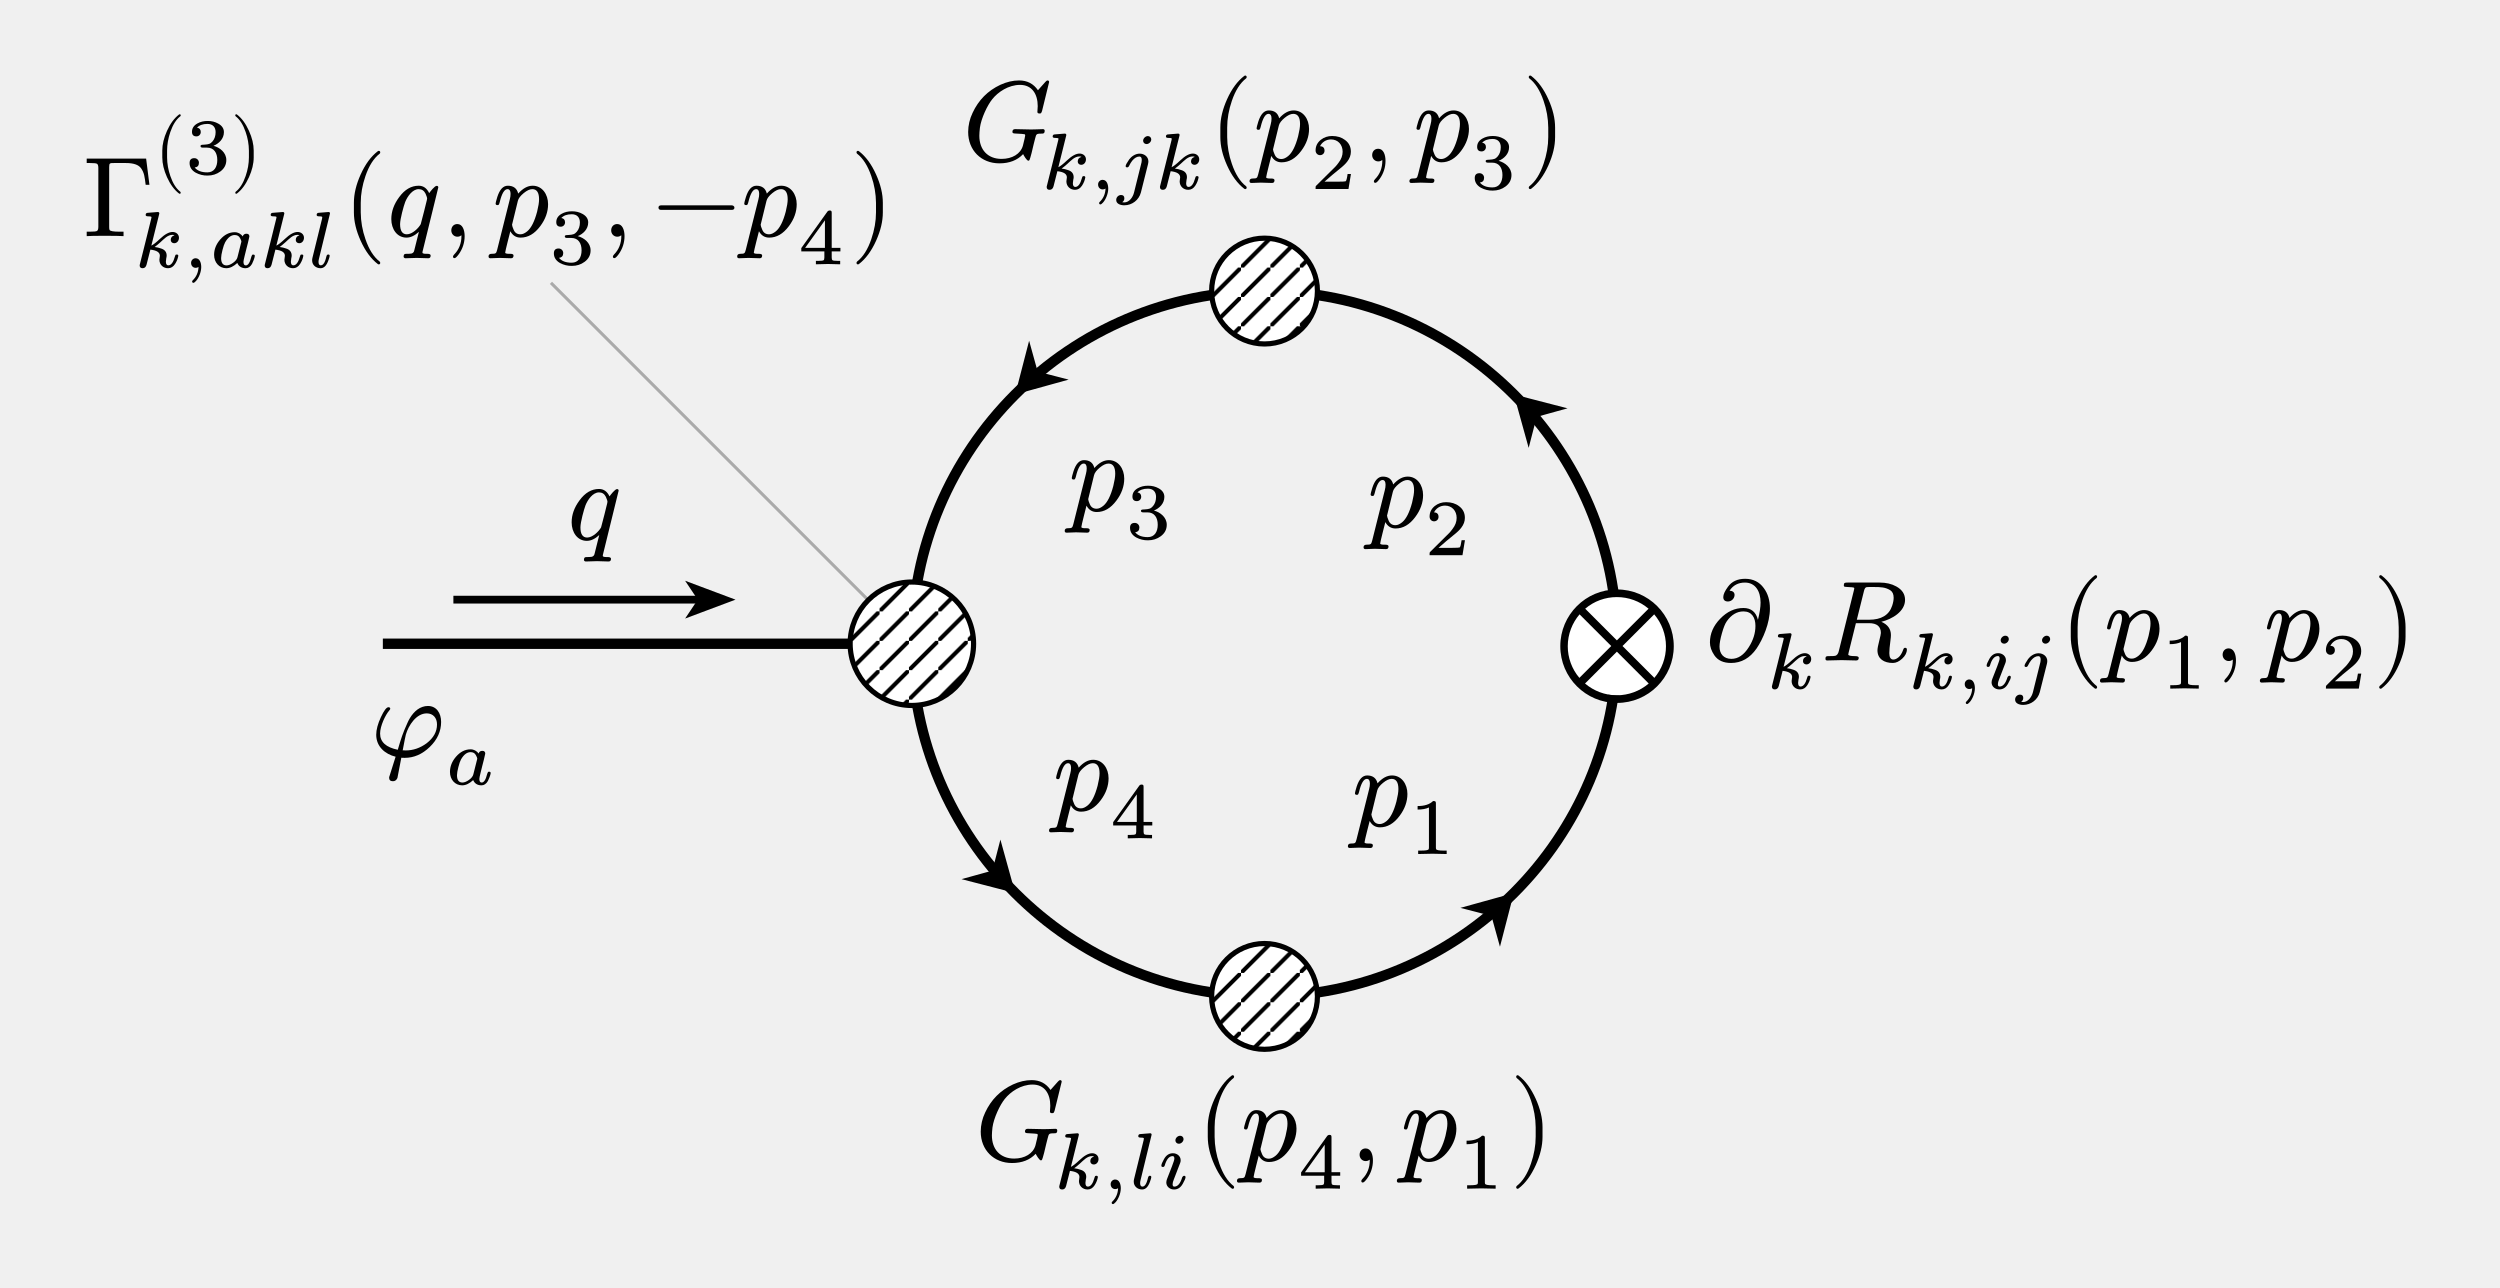
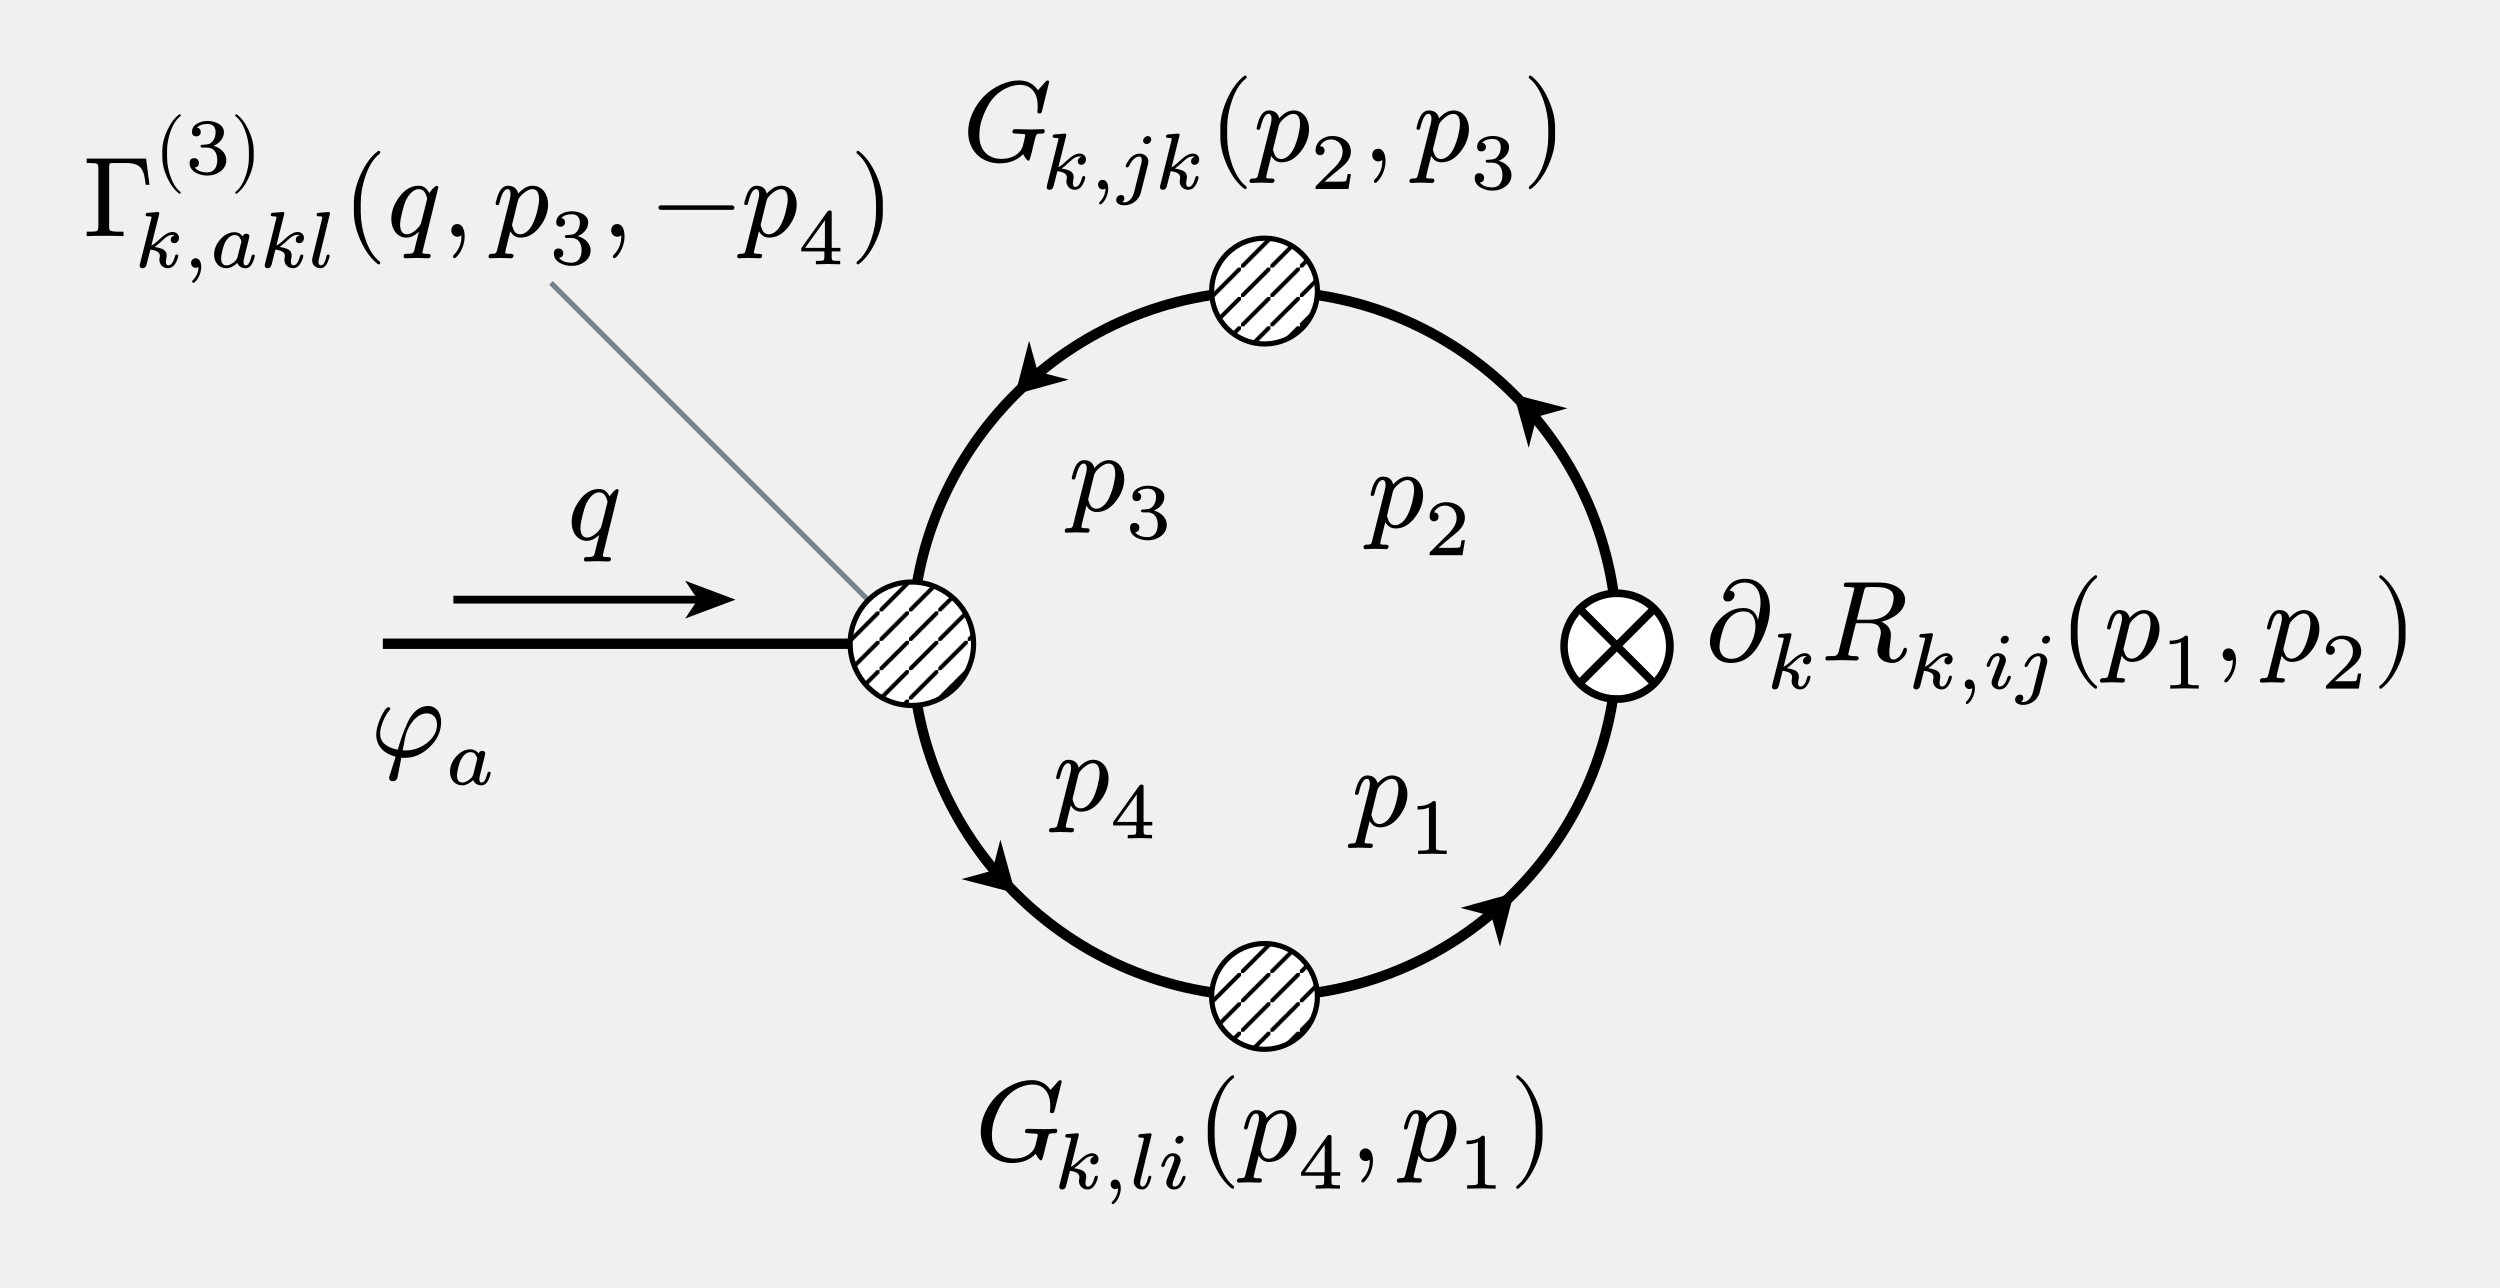
<svg xmlns="http://www.w3.org/2000/svg" xmlns:xlink="http://www.w3.org/1999/xlink" width="321.504" height="165.515" viewBox="0 0 241.128 124.136">
  <path fill="none" stroke="#000" d="M121.966 28.074c-18.77 0-34.016 15.246-34.016 34.015 0 18.77 15.246 34.016 34.016 34.016S155.98 80.86 155.98 62.09s-15.246-34.015-34.015-34.015Z" />
  <path fill="none" d="M131.868 43.318h10.53v10.23h-10.53z" />
  <use xlink:href="#a" transform="matrix(1 0 0 -1 131.868 50.83)" />
  <use xlink:href="#b" transform="matrix(1 0 0 -1 137.4 53.548)" />
  <path stroke="#000" stroke-width=".7" d="m146.511 38.534.919 3.312.496-1.921 1.913-.53z" />
  <path fill="none" d="M103.044 41.73h10.53v10.384h-10.53z" />
  <use xlink:href="#a" transform="matrix(1 0 0 -1 103.044 49.243)" />
  <use xlink:href="#c" transform="matrix(1 0 0 -1 108.577 51.96)" />
  <path stroke="#000" stroke-width=".7" d="m98.41 37.544 3.312-.918-1.921-.497-.53-1.913z" />
  <path fill="none" d="M101.533 70.631h10.53v10.23h-10.53z" />
  <use xlink:href="#a" transform="matrix(1 0 0 -1 101.533 78.144)" />
  <use xlink:href="#d" transform="matrix(1 0 0 -1 107.066 80.861)" />
  <path stroke="#000" stroke-width=".7" d="m97.42 85.645-.918-3.312-.497 1.921-1.912.53z" />
  <path fill="none" d="M130.357 72.142h10.53v10.23h-10.53z" />
  <use xlink:href="#a" transform="matrix(1 0 0 -1 130.357 79.655)" />
  <use xlink:href="#e" transform="matrix(1 0 0 -1 135.89 82.372)" />
  <path stroke="#000" stroke-width=".7" d="m145.521 86.635-3.312.918 1.922.497.53 1.912z" />
  <path fill="#fff" d="M155.981 57.094a5 5 0 0 0-4.995 4.995 5 5 0 0 0 4.995 4.995 5 5 0 0 0 4.996-4.995 5 5 0 0 0-4.996-4.995" />
  <use xlink:href="#f" transform="matrix(1 0 0 -1 149.725 66.31)" />
  <path fill="none" d="M164.485 56.189h68.643v11.8h-68.643z" />
  <use xlink:href="#g" transform="matrix(1 0 0 -1 164.485 63.702)" />
  <use xlink:href="#h" transform="matrix(1 0 0 -1 170.326 66.419)" />
  <use xlink:href="#i" transform="matrix(1 0 0 -1 175.616 63.702)" />
  <use xlink:href="#h" transform="matrix(1 0 0 -1 183.965 66.419)" />
  <use xlink:href="#j" transform="matrix(1 0 0 -1 188.64 66.419)" />
  <use xlink:href="#k" transform="matrix(1 0 0 -1 191.25 66.419)" />
  <use xlink:href="#l" transform="matrix(1 0 0 -1 194.36 66.419)" />
  <use xlink:href="#m" transform="matrix(1 0 0 -1 198.618 63.702)" />
  <use xlink:href="#a" transform="matrix(1 0 0 -1 202.897 63.702)" />
  <use xlink:href="#e" transform="matrix(1 0 0 -1 208.43 66.419)" />
  <use xlink:href="#n" transform="matrix(1 0 0 -1 213.428 63.702)" />
  <use xlink:href="#a" transform="matrix(1 0 0 -1 218.319 63.702)" />
  <use xlink:href="#b" transform="matrix(1 0 0 -1 223.852 66.419)" />
  <use xlink:href="#o" transform="matrix(1 0 0 -1 228.85 63.702)" />
  <path fill="url(#p)" stroke="#000" stroke-width=".5" d="M5.102 0A5.106 5.106 0 0 0 0 5.102a5.106 5.106 0 0 0 5.102 5.103 5.106 5.106 0 0 0 5.103-5.103A5.106 5.106 0 0 0 5.102 0Z" transform="translate(116.863 22.971)" />
  <path fill="none" d="M92.83 8h58.272v11.8H92.83z" />
  <use xlink:href="#q" transform="matrix(1 0 0 -1 92.83 15.513)" />
  <use xlink:href="#h" transform="matrix(1 0 0 -1 100.376 18.23)" />
  <use xlink:href="#j" transform="matrix(1 0 0 -1 105.05 18.23)" />
  <use xlink:href="#l" transform="matrix(1 0 0 -1 107.66 18.23)" />
  <use xlink:href="#h" transform="matrix(1 0 0 -1 111.302 18.23)" />
  <use xlink:href="#m" transform="matrix(1 0 0 -1 116.592 15.513)" />
  <use xlink:href="#a" transform="matrix(1 0 0 -1 120.87 15.513)" />
  <use xlink:href="#b" transform="matrix(1 0 0 -1 126.404 18.23)" />
  <use xlink:href="#n" transform="matrix(1 0 0 -1 131.401 15.513)" />
  <use xlink:href="#a" transform="matrix(1 0 0 -1 136.292 15.513)" />
  <use xlink:href="#c" transform="matrix(1 0 0 -1 141.825 18.23)" />
  <use xlink:href="#o" transform="matrix(1 0 0 -1 146.823 15.513)" />
  <path fill="url(#p)" stroke="#000" stroke-width=".5" d="M5.102 0A5.106 5.106 0 0 0 0 5.102a5.106 5.106 0 0 0 5.102 5.103 5.106 5.106 0 0 0 5.103-5.103A5.106 5.106 0 0 0 5.102 0Z" transform="translate(116.863 91.003)" />
  <path fill="none" d="M94.042 104.42h55.847v11.716H94.042z" />
  <use xlink:href="#q" transform="matrix(1 0 0 -1 94.042 111.933)" />
  <use xlink:href="#h" transform="matrix(1 0 0 -1 101.588 114.65)" />
  <use xlink:href="#j" transform="matrix(1 0 0 -1 106.262 114.65)" />
  <use xlink:href="#r" transform="matrix(1 0 0 -1 108.873 114.65)" />
  <use xlink:href="#k" transform="matrix(1 0 0 -1 111.652 114.65)" />
  <use xlink:href="#m" transform="matrix(1 0 0 -1 115.38 111.933)" />
  <use xlink:href="#a" transform="matrix(1 0 0 -1 119.658 111.933)" />
  <use xlink:href="#d" transform="matrix(1 0 0 -1 125.191 114.65)" />
  <use xlink:href="#n" transform="matrix(1 0 0 -1 130.188 111.933)" />
  <use xlink:href="#a" transform="matrix(1 0 0 -1 135.08 111.933)" />
  <use xlink:href="#e" transform="matrix(1 0 0 -1 140.613 114.65)" />
  <use xlink:href="#o" transform="matrix(1 0 0 -1 145.61 111.933)" />
  <path fill="none" stroke="#000" d="M36.926 62.09H87.95" />
  <path fill="none" d="M35.737 65.44H48.32v10.307H35.737z" />
  <use xlink:href="#s" transform="matrix(1 0 0 -1 35.737 72.953)" />
  <use xlink:href="#t" transform="matrix(1 0 0 -1 42.93 75.67)" />
  <path fill="none" stroke="#000" stroke-width=".75" d="M43.73 57.837h24.018" />
  <path stroke="#000" stroke-width=".75" d="m69.874 57.837-2.835-1.063.71 1.063-.71 1.063z" />
  <path fill="none" d="M54.696 44.51h5.28v9.647h-5.28z" />
  <use xlink:href="#u" transform="matrix(1 0 0 -1 54.696 52.023)" />
  <path fill="none" d="M8 15.262h78.262v12.017H8z" />
  <use xlink:href="#v" transform="matrix(1 0 0 -1 8 22.775)" />
  <use xlink:href="#w" transform="matrix(1 0 0 -1 14.875 16.78)" />
  <use xlink:href="#c" transform="matrix(1 0 0 -1 17.87 16.78)" />
  <use xlink:href="#x" transform="matrix(1 0 0 -1 22.252 16.78)" />
  <use xlink:href="#h" transform="matrix(1 0 0 -1 12.895 25.793)" />
  <use xlink:href="#j" transform="matrix(1 0 0 -1 17.569 25.793)" />
  <use xlink:href="#t" transform="matrix(1 0 0 -1 20.18 25.793)" />
  <use xlink:href="#h" transform="matrix(1 0 0 -1 24.953 25.793)" />
  <use xlink:href="#r" transform="matrix(1 0 0 -1 29.627 25.793)" />
  <use xlink:href="#m" transform="matrix(1 0 0 -1 33.023 22.775)" />
  <use xlink:href="#u" transform="matrix(1 0 0 -1 37.302 22.775)" />
  <use xlink:href="#n" transform="matrix(1 0 0 -1 42.582 22.775)" />
  <use xlink:href="#a" transform="matrix(1 0 0 -1 47.473 22.775)" />
  <use xlink:href="#c" transform="matrix(1 0 0 -1 53.006 25.492)" />
  <use xlink:href="#n" transform="matrix(1 0 0 -1 58.003 22.775)" />
  <use xlink:href="#y" transform="matrix(1 0 0 -1 62.895 22.775)" />
  <use xlink:href="#a" transform="matrix(1 0 0 -1 71.453 22.775)" />
  <use xlink:href="#d" transform="matrix(1 0 0 -1 76.986 25.492)" />
  <use xlink:href="#o" transform="matrix(1 0 0 -1 81.983 22.775)" />
-   <path fill="none" stroke="#aaa" stroke-width=".3" d="m53.14 27.28 34.81 34.81" />
+   <path fill="none" stroke="#78828c" stroke-width=".5" d="m53.14 27.28 34.81 34.81" />
  <path fill="url(#p)" stroke="#000" stroke-width=".5" d="M5.953 0A5.957 5.957 0 0 0 0 5.953a5.957 5.957 0 0 0 5.953 5.953 5.957 5.957 0 0 0 5.953-5.953A5.957 5.957 0 0 0 5.953 0Z" transform="translate(81.997 56.137)" />
  <defs>
    <symbol id="a" overflow="visible">
      <path d="M3.905 4.862c-.484 0-.946-.253-1.397-.759-.121.506-.462.759-1.001.759-.451 0-.781-.363-1.012-1.078-.11-.363-.165-.572-.165-.638 0-.099.055-.154.176-.154.055 0 .088.011.121.033a.8.8 0 0 1 .099.253c.198.836.451 1.254.748 1.254.198 0 .297-.154.297-.451 0-.165-.022-.352-.077-.55L.484-1.298c-.099-.363-.11-.407-.539-.407-.198 0-.297-.088-.297-.253 0-.121.066-.176.187-.176.165 0 .737.033.902.033.209 0 .869-.033 1.078-.033.165 0 .242.088.242.264 0 .11-.099.165-.308.165-.198 0-.495-.011-.495.121 0 .143.451 1.87.495 2.057.22-.407.55-.616.99-.616.715 0 1.342.363 1.892 1.1.506.671.759 1.386.759 2.123 0 .957-.572 1.782-1.485 1.782m-.033-.33c.429 0 .649-.33.649-.979 0-.297-.066-.693-.187-1.188-.253-.957-.572-1.584-.957-1.903-.231-.187-.44-.286-.649-.286-.319 0-.539.143-.66.44-.099.231-.154.396-.154.484l.561 2.299c.055.242.253.495.561.748s.583.385.836.385" />
    </symbol>
    <symbol id="b" overflow="visible">
      <path d="M.916 3.265c.247 0 .432.185.432.431 0 .277-.147.424-.432.431.17.362.555.655 1.055.655.678 0 1.124-.509 1.124-1.186 0-.37-.13-.724-.4-1.07q-.196-.265-.3-.37L.57.346C.47.254.485.231.485 0h3.173l.238 1.448h-.323C3.519 1.039 3.457.8 3.388.747 3.35.724 3.111.708 2.657.708h-1.31c.516.455.994.863 1.448 1.225.347.27.593.508.747.716q.347.45.347.947.002.716-.563 1.132-.497.383-1.24.385c-.423 0-.785-.123-1.1-.37-.331-.27-.5-.608-.5-1.024 0-.262.192-.454.43-.454" />
    </symbol>
    <symbol id="c" overflow="visible">
      <path d="M2.718 2.718c.516.208 1.009.662 1.009 1.317 0 .346-.185.624-.547.824q-.45.255-1.016.254-.567.002-.994-.239c-.346-.192-.523-.462-.523-.808q.002-.44.431-.44c.239 0 .416.186.416.424q-.002.359-.362.416c.223.239.554.362 1.009.362.5 0 .785-.3.785-.793q-.002-.541-.293-.886c-.215-.254-.37-.292-.816-.323-.208-.015-.346.008-.346-.146q.002-.14.223-.139h.408c.662 0 .986-.5.986-1.193C3.088.67 2.78.154 2.133.154Q1.29.152.909.624c.27.03.408.185.408.454a.437.437 0 0 1-.447.447c-.3 0-.454-.154-.454-.47 0-.393.2-.708.593-.932a2.3 2.3 0 0 1 1.14-.277q.702 0 1.231.393.578.427.578 1.109c0 .716-.624 1.208-1.24 1.37" />
    </symbol>
    <symbol id="d" overflow="visible">
      <path d="M3.034 5.19a.28.28 0 0 1-.223-.116L.3 1.564v-.317h2.225V.654c0-.13-.024-.223-.077-.261-.054-.039-.224-.062-.5-.062h-.24V0l1.163.03L4.05 0v.331h-.23q-.43.002-.51.062c-.054.038-.077.13-.077.261v.593h.84v.34h-.84v3.356c0 .185-.023.247-.2.247m-.454-.947V1.586H.67Z" />
    </symbol>
    <symbol id="e" overflow="visible">
      <path d="M2.333 5.113c-.331-.324-.824-.485-1.494-.485v-.34c.455 0 .817.07 1.094.201V.654c0-.1-.008-.161-.031-.192q-.058-.129-.693-.13H.893V0l1.37.03L3.644 0v.331h-.317q-.633.002-.7.131a.5.5 0 0 0-.023.192v4.212c0 .208-.031.247-.27.247" />
    </symbol>
    <symbol id="f" overflow="visible">
      <path d="M.768 3.984A5.47 5.47 0 0 1 6.24-1.488a5.47 5.47 0 0 1 5.472 5.472A5.47 5.47 0 0 1 6.24 9.456 5.47 5.47 0 0 1 .768 3.984M9.84.928 6.768 4l3.056 3.056a4.75 4.75 0 0 0 1.136-3.072A4.7 4.7 0 0 0 9.84.928M3.168 7.6a4.7 4.7 0 0 0 3.056 1.12A4.7 4.7 0 0 0 9.28 7.6L6.224 4.544ZM9.296.384A4.75 4.75 0 0 0 6.224-.752c-1.168 0-2.24.432-3.072 1.136l3.072 3.072ZM2.624 7.056 5.68 4 2.608.928a4.7 4.7 0 0 0-1.12 3.056c0 1.168.432 2.24 1.136 3.072" />
    </symbol>
    <symbol id="g" overflow="visible">
      <path d="M2.816 6.314c0 .253-.165.396-.484.418.341.517.836.781 1.485.781 1.012 0 1.507-.847 1.507-1.925 0-.451-.088-1.001-.253-1.672-.187.759-.66 1.144-1.397 1.144-.847 0-1.584-.352-2.244-1.034S.44 2.585.44 1.738c0-.407.143-.825.429-1.243.341-.495.869-.737 1.606-.737.99 0 1.815.462 2.464 1.397.616.902 1.287 2.464 1.287 3.861 0 .781-.198 1.441-.594 1.969-.429.594-1.034.891-1.793.891-.737 0-1.287-.253-1.661-.77-.297-.407-.451-.737-.451-.99q0-.429.462-.429a.65.65 0 0 1 .627.627m2.013-2.981c0-.693-.209-1.375-.638-2.046C3.718.528 3.157.154 2.508.154c-.726 0-1.144.473-1.144 1.177q0 .462.231 1.287c.154.55.308.935.473 1.166.44.627.979.946 1.606.946.803 0 1.155-.594 1.155-1.397" />
    </symbol>
    <symbol id="h" overflow="visible">
      <path d="M4.366 2.857c0 .338-.277.562-.616.562-.347 0-.755-.223-1.232-.678-.347-.33-.624-.546-.816-.639l.739 2.972c.008.016.015.062.03.131q-.002.14-.153.139l-.97-.077q-.195-.012-.193-.208.002-.13.223-.131c.131 0 .34 0 .34-.085a.6.6 0 0 0-.032-.161C1.316 3.21.963 1.725.586.262.577.23.577.208.577.2c0-.185.092-.277.284-.277.193 0 .316.116.378.339.123.47.3 1.17.37 1.455.608-.07.916-.262.916-.593 0-.07-.047-.315-.047-.385 0-.477.362-.816.832-.816q.418 0 .685.416c.162.254.262.508.308.778 0 .084-.054.13-.154.13a.2.2 0 0 1-.1-.023.6.6 0 0 1-.077-.184C3.82.477 3.603.2 3.334.2q-.23.002-.23.362.002.136.038.331a1 1 0 0 1 .038.247c0 .33-.17.562-.516.677a2.8 2.8 0 0 1-.647.154q.22.152.555.454c.362.324.7.717 1.17.717a.34.34 0 0 0 .193-.047q-.36-.09-.362-.446c0-.185.146-.316.33-.316.278 0 .463.246.463.524" />
    </symbol>
    <symbol id="i" overflow="visible">
      <path d="M8.129 5.841c0 .561-.286.99-.847 1.298-.451.253-.99.374-1.595.374H2.585c-.253 0-.363-.011-.363-.264 0-.077.033-.132.099-.143.11-.011.198-.022.253-.022.33-.011.517-.033.572-.044s.088-.044.088-.099a1 1 0 0 0-.044-.198L1.738.902C1.683.66 1.573.506 1.408.451 1.331.429 1.133.418.792.418.55.418.451.407.451.165q0-.181.198-.165l1.364.033L3.399 0c.176-.011.264.088.264.253 0 .11-.121.165-.352.165-.44 0-.66.055-.66.154 0 0 .011.022.033.176l.704 2.849h1.265c.759 0 1.144-.319 1.144-.946 0-.099-.055-.341-.154-.737-.121-.462-.176-.77-.176-.935 0-.836.649-1.221 1.485-1.221.308 0 .605.143.902.418s.451.572.451.88c0 .11-.055.165-.176.165-.077 0-.143-.055-.176-.176-.121-.341-.275-.594-.451-.737s-.341-.22-.506-.22c-.253 0-.385.209-.385.616 0 .264.033.671.11 1.232.033.231.044.396.044.517 0 .583-.308 1.012-.924 1.276 1.034.253 2.288.99 2.288 2.112m-1.43.935q.33-.214.33-.726c0-.22-.044-.473-.143-.77q-.445-1.353-2.244-1.353H3.476l.693 2.783q.082.347.264.363c.055.011.275.011.66.011.715 0 1.133-.022 1.606-.308" />
    </symbol>
    <symbol id="j" overflow="visible">
      <path d="M1.301.886A.44.44 0 0 1 .862.43c0-.27.185-.47.447-.47q.151.002.27.085c-.016-.508-.2-.94-.555-1.286-.038-.038-.062-.069-.062-.108 0-.092.047-.138.131-.138.054 0 .131.061.247.185.254.277.5.839.5 1.34 0 .423-.154.846-.539.846" />
    </symbol>
    <symbol id="k" overflow="visible">
      <path d="M2.503 4.782a.32.32 0 0 1-.332.323c-.23 0-.454-.216-.454-.447 0-.184.146-.323.331-.323.231 0 .454.216.454.447M1.478 3.419q-.542 0-.854-.555-.264-.462-.262-.646.002-.126.154-.124c.085 0 .138.047.17.139.176.608.43.909.77.909.107 0 .161-.077.161-.24 0-.1-.077-.346-.231-.746L.909.932A1 1 0 0 1 .839.6c0-.4.347-.678.747-.678.362 0 .64.185.847.562q.264.46.262.631-.002.13-.154.131c-.046-.007-.1-.046-.154-.123a.1.1 0 0 1-.015-.03Q2.105.2 1.609.2q-.162 0-.161.231c0 .116.038.277.123.478l.608 1.578a.7.7 0 0 1 .046.254c0 .4-.346.678-.747.678" />
    </symbol>
    <symbol id="l" overflow="visible">
      <path d="M3.38 4.782a.32.32 0 0 1-.33.323c-.224 0-.455-.223-.455-.447 0-.184.146-.323.331-.323.231 0 .454.216.454.447m-1.116-1.37c-.431 0-.809-.286-1.009-.555Q.91 2.36.91 2.21c0-.085.053-.123.154-.123q.115.002.184.154.128.275.3.492c.224.27.455.4.694.4.146 0 .223-.115.223-.338a1 1 0 0 0-.023-.223L1.717-.347c-.108-.438-.454-.947-.947-.947a.8.8 0 0 0-.192.023.42.42 0 0 1 .207.378q0 .313-.323.315A.474.474 0 0 1 0-1.063c0-.354.385-.508.778-.508A1.656 1.656 0 0 1 2.38-.339l.685 2.726q.036.15.038.277c0 .447-.393.747-.84.747" />
    </symbol>
    <symbol id="m" overflow="visible">
      <path d="M3.498-2.728c.099 0 .154.055.154.154 0 .033-.022.077-.055.121-.572.44-1.034 1.166-1.375 2.167a8 8 0 0 0-.451 2.574v.924c0 .847.154 1.705.451 2.574.341 1.001.803 1.727 1.375 2.167a.18.18 0 0 1 .055.121c0 .099-.055.154-.154.154a.2.2 0 0 1-.077-.033c-.66-.506-1.21-1.254-1.661-2.255-.429-.957-.649-1.859-.649-2.728v-.924c0-.869.22-1.771.649-2.728.451-1.001 1.001-1.749 1.661-2.255a.2.2 0 0 1 .077-.033" />
    </symbol>
    <symbol id="n" overflow="visible">
      <path d="M1.529 1.166C1.177 1.166.946.902.946.55c0-.33.253-.605.583-.605.154 0 .286.044.385.143L1.925 0c0-.693-.231-1.287-.693-1.76-.077-.088-.121-.154-.121-.198 0-.11.044-.165.143-.165s.231.132.418.385A2.95 2.95 0 0 1 2.233 0c0 .583-.198 1.166-.704 1.166" />
    </symbol>
    <symbol id="o" overflow="visible">
      <path d="M.858-2.695c.66.506 1.21 1.254 1.661 2.255.429.957.649 1.859.649 2.728v.924c0 .869-.22 1.771-.649 2.728C2.068 6.941 1.518 7.689.858 8.195a.2.2 0 0 1-.077.033c-.099 0-.154-.055-.154-.154 0-.044.022-.088.055-.121.572-.44 1.034-1.166 1.375-2.167a8 8 0 0 0 .451-2.574v-.924c0-.847-.154-1.705-.451-2.574-.341-1.001-.803-1.727-1.375-2.167-.033-.044-.055-.088-.055-.121 0-.099.055-.154.154-.154.011 0 .044.011.077.033" />
    </symbol>
    <symbol id="q" overflow="visible">
      <path d="M3.564-.242c.968 0 1.727.297 2.288.891.066-.143.352-.638.506-.638.055 0 .088.033.11.077s.099.264.198.66l.198.836c.066.253.11.44.143.561.121.484.121.473.715.484.143 0 .209.088.209.264 0 .11-.055.165-.176.165-.209 0-.935-.044-1.144-.033l-1.529.033q-.264 0-.264-.264c0-.099.066-.143.198-.154.627-.033.957-.055.99-.077s.044-.066.044-.121c0-.077-.077-.407-.22-.979C5.61.671 4.796.187 3.773.187c-1.342 0-2.145.891-2.145 2.233 0 .209.022.473.055.77.121.902.715 2.167 1.188 2.75.55.693 1.562 1.386 2.684 1.386 1.144 0 1.705-.869 1.705-2.057 0-.099-.033-.451-.033-.55s.066-.154.209-.154a.4.4 0 0 1 .132.022.7.7 0 0 1 .11.231l.682 2.783c0 .099-.055.154-.165.154-.044 0-.11-.044-.198-.143l-.715-.803c-.429.627-1.034.946-1.815.946-.605 0-1.199-.143-1.804-.418C2.442 6.765 1.551 5.863.979 4.631A4.3 4.3 0 0 1 .55 2.783c0-1.76 1.254-3.025 3.014-3.025" />
    </symbol>
    <symbol id="r" overflow="visible">
      <path d="M1.455 4.843q0-.035-.023-.161L.508.924a1 1 0 0 1-.03-.246c0-.447.361-.755.808-.755.331 0 .577.246.755.74q.128.347.13.454.002.128-.146.13c-.085 0-.146-.069-.177-.215-.03-.146-.077-.277-.115-.393Q1.57.201 1.317.2c-.147 0-.224.116-.224.339q0 .125.047.308l1.03 4.227q.01.026.031.131c0 .093-.046.139-.146.139-.085 0-.4-.023-.955-.077q-.185-.012-.185-.208-.001-.13.216-.131c.13 0 .323 0 .323-.085" />
    </symbol>
    <symbol id="s" overflow="visible">
      <path d="M5.533 4.862c-.187 0-.352-.033-.517-.088-.693-.231-1.177-.913-1.452-1.54-.462-1.023-.594-1.441-.935-2.596C1.496.869.924 1.386.924 2.2c0 .737.517 1.804.88 2.222q.099.115.099.165c0 .099-.055.154-.176.154q-.28 0-.726-.957C.704 3.146.55 2.574.55 2.079c0-1.144.869-1.87 1.87-2.112l-.561-1.782a1 1 0 0 1-.066-.231c0-.231.121-.352.363-.352.209 0 .352.11.44.319L2.97-.132c.121-.011.22-.011.319-.011.902 0 1.705.352 2.431 1.056q1.089 1.056 1.089 2.409c0 .858-.451 1.54-1.276 1.54m.88-1.782c0-.693-.33-1.298-1.001-1.815C4.785.803 4.114.572 3.388.572c-.066 0-.132 0-.187.011-.066 0-.099 0-.099-.011.165.869.264 1.386.308 1.54.253.869 1.001 2.035 2.013 2.035.616 0 .99-.44.99-1.067" />
    </symbol>
    <symbol id="t" overflow="visible">
      <path d="M1.648-.077q.519 0 1.062.508c.124-.315.4-.508.794-.508q.38 0 .623.416c.062.1.27.616.27.77 0 .085-.054.13-.154.13a.16.16 0 0 1-.093-.022.7.7 0 0 1-.1-.231C3.92.454 3.742.193 3.527.193q-.222 0-.224.346c0 .085.039.277.116.585l.17.686q.089.383.146.57l.138.6c0 .177-.092.27-.285.27q-.267.002-.362-.262a.91.91 0 0 1-.77.408c-.523 0-.993-.239-1.401-.709C.662 2.233.47 1.74.47 1.21.47.493.947-.077 1.648-.077m1.317 2.918q.138-.242.138-.346.002-.014-.008-.039l-.37-1.47C2.68.8 2.542.616 2.303.446Q1.947.194 1.671.194q-.522 0-.524.706c0 .185.046.439.131.778q.128.508.254.739.405.707.924.708c.239 0 .408-.092.509-.285" />
    </symbol>
    <symbol id="u" overflow="visible">
      <path d="M4.092 4.147c-.22.473-.561.715-1.012.715-.715 0-1.342-.363-1.881-1.1C.693 3.08.44 2.376.44 1.639.44.682.99-.143 1.903-.143c.396 0 .792.187 1.199.561l-.451-1.804a.35.35 0 0 0-.286-.297 3 3 0 0 0-.451-.022c-.066-.011-.11-.011-.132-.011-.099-.011-.154-.099-.154-.253v-.044a.19.19 0 0 1 .187-.121c.209 0 .869.033 1.078.033s.902-.033 1.111-.033q.231 0 .231.264c0 .11-.11.165-.319.165-.198 0-.473-.011-.473.121 0 .044.011.121.044.231l1.485 6.05c0 .099-.055.154-.154.154-.198 0-.616-.55-.726-.704m-.352-.044c.099-.231.154-.385.154-.484 0-.011-.011-.077-.033-.176l-.264-1.067c-.209-.792-.308-1.199-.319-1.221C3.069.77 2.464.176 1.936.176c-.429 0-.649.33-.649.979 0 .506.341 1.738.495 2.145.209.517.693 1.232 1.298 1.232q.446 0 .66-.429" />
    </symbol>
    <symbol id="v" overflow="visible">
      <path d="M3.014 7.051h1.122c.737 0 1.221-.165 1.463-.495.319-.451.352-.836.451-1.606h.363l-.319 2.53H.363v-.429h.308c.385 0 .616-.022.693-.077s.121-.187.121-.385V.891c0-.198-.044-.33-.121-.385S1.056.429.671.429H.363V0c.286.022.847.033 1.694.033C3.014.033 3.63.022 3.916 0v.429H3.52c-.583 0-.902.055-.957.176a.9.9 0 0 0-.033.297v5.764c0 .385.066.385.484.385" />
    </symbol>
    <symbol id="w" overflow="visible">
      <path d="M2.449-1.91c.069 0 .107.039.107.108 0 .023-.015.054-.038.085-.4.308-.724.816-.963 1.517a5.6 5.6 0 0 0-.315 1.802v.646c0 .593.108 1.194.315 1.802.24.7.563 1.21.963 1.517a.12.12 0 0 1 .038.085q-.002.107-.107.108a.13.13 0 0 1-.054-.023c-.462-.355-.847-.878-1.163-1.579-.3-.67-.454-1.301-.454-1.91v-.646c0-.609.154-1.24.454-1.91.316-.7.7-1.224 1.163-1.579a.13.13 0 0 1 .054-.023" />
    </symbol>
    <symbol id="x" overflow="visible">
      <path d="M.6-1.886c.463.354.848.877 1.163 1.578.3.67.455 1.301.455 1.91v.646c0 .609-.154 1.24-.455 1.91Q1.293 5.206.601 5.737a.13.13 0 0 1-.054.023c-.07 0-.108-.039-.108-.108q.002-.049.038-.085c.4-.308.724-.816.963-1.517a5.6 5.6 0 0 0 .316-1.802v-.646Q1.754.712 1.44-.2C1.2-.9.878-1.41.477-1.717a.16.16 0 0 1-.037-.085q.001-.107.108-.108a.14.14 0 0 1 .054.024" />
    </symbol>
    <symbol id="y" overflow="visible">
      <path d="M7.678 2.97H.88c-.176 0-.264-.077-.264-.22s.088-.22.264-.22h6.798c.176 0 .264.077.264.22 0 .132-.132.22-.264.22" />
    </symbol>
  </defs>
  <defs>
    <pattern id="p" width="2.835" height="2.835" x="0" y="0" patternUnits="userSpaceOnUse" viewBox="0 0 2.835 2.835">
      <path fill="#fff" d="M0 0v2.835h2.835V0Z" />
      <path fill="none" stroke="#000" stroke-width=".4" d="M0 2.835 2.835 0" />
    </pattern>
  </defs>
</svg>
